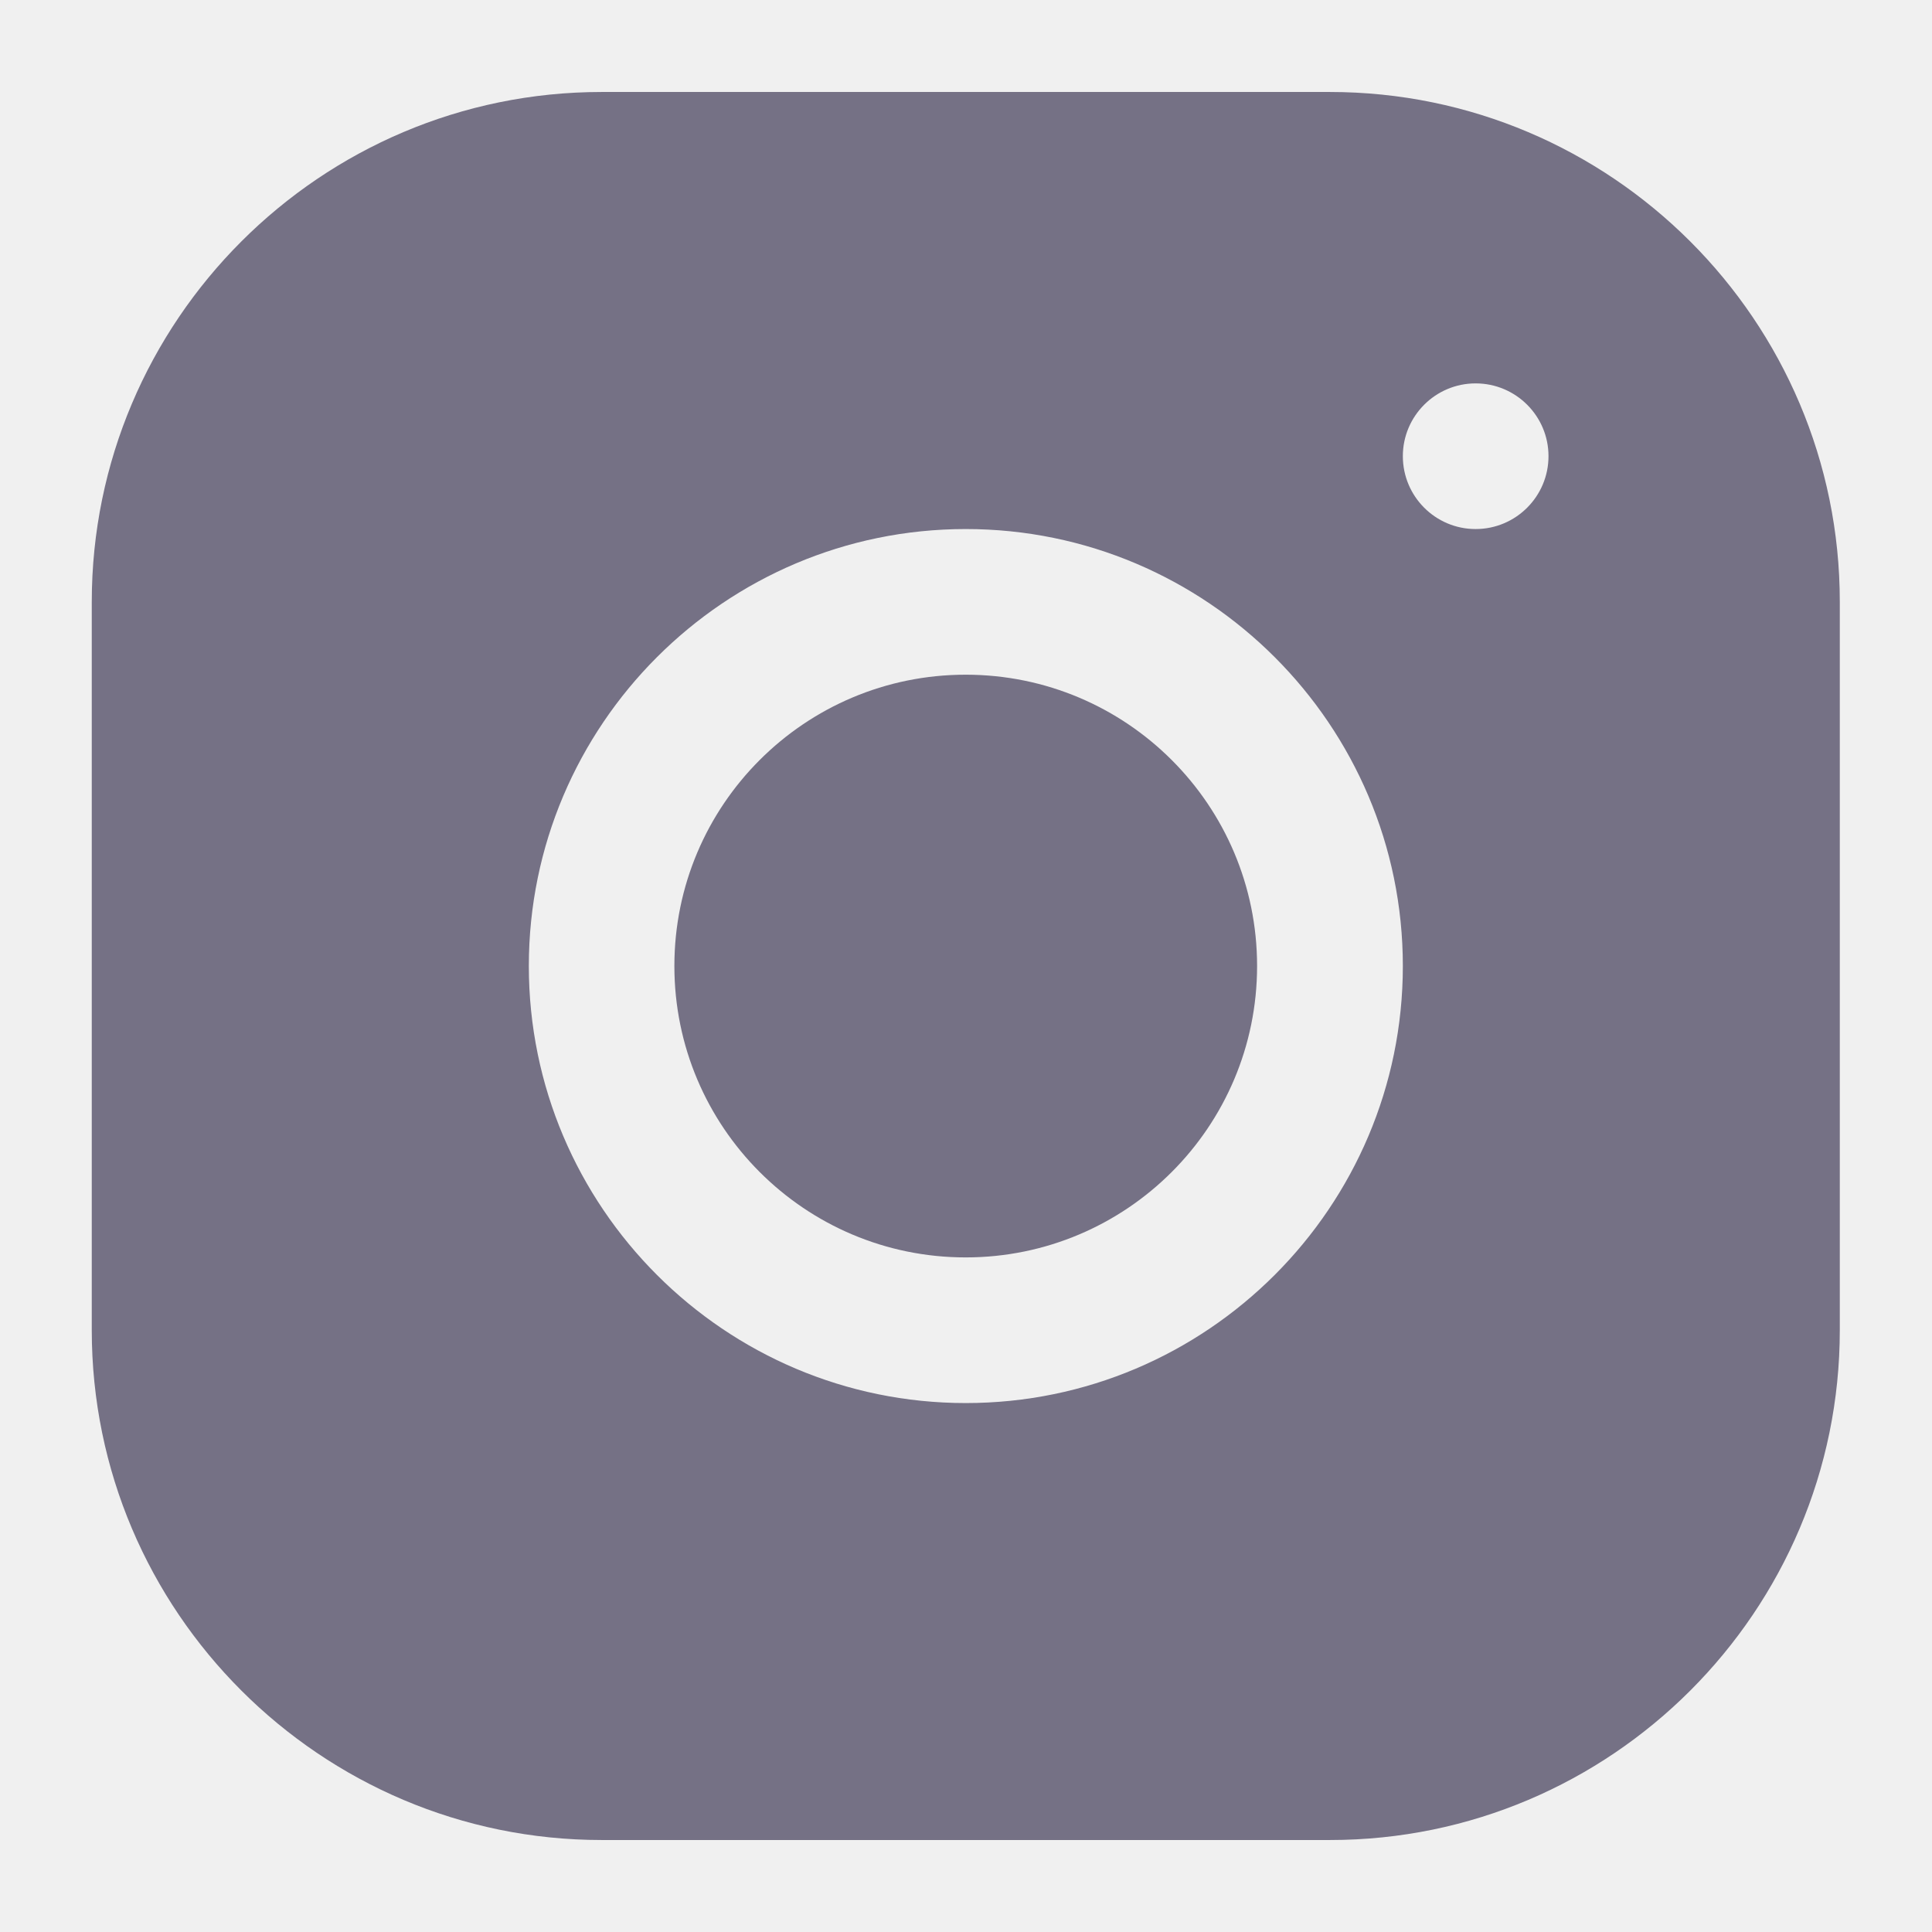
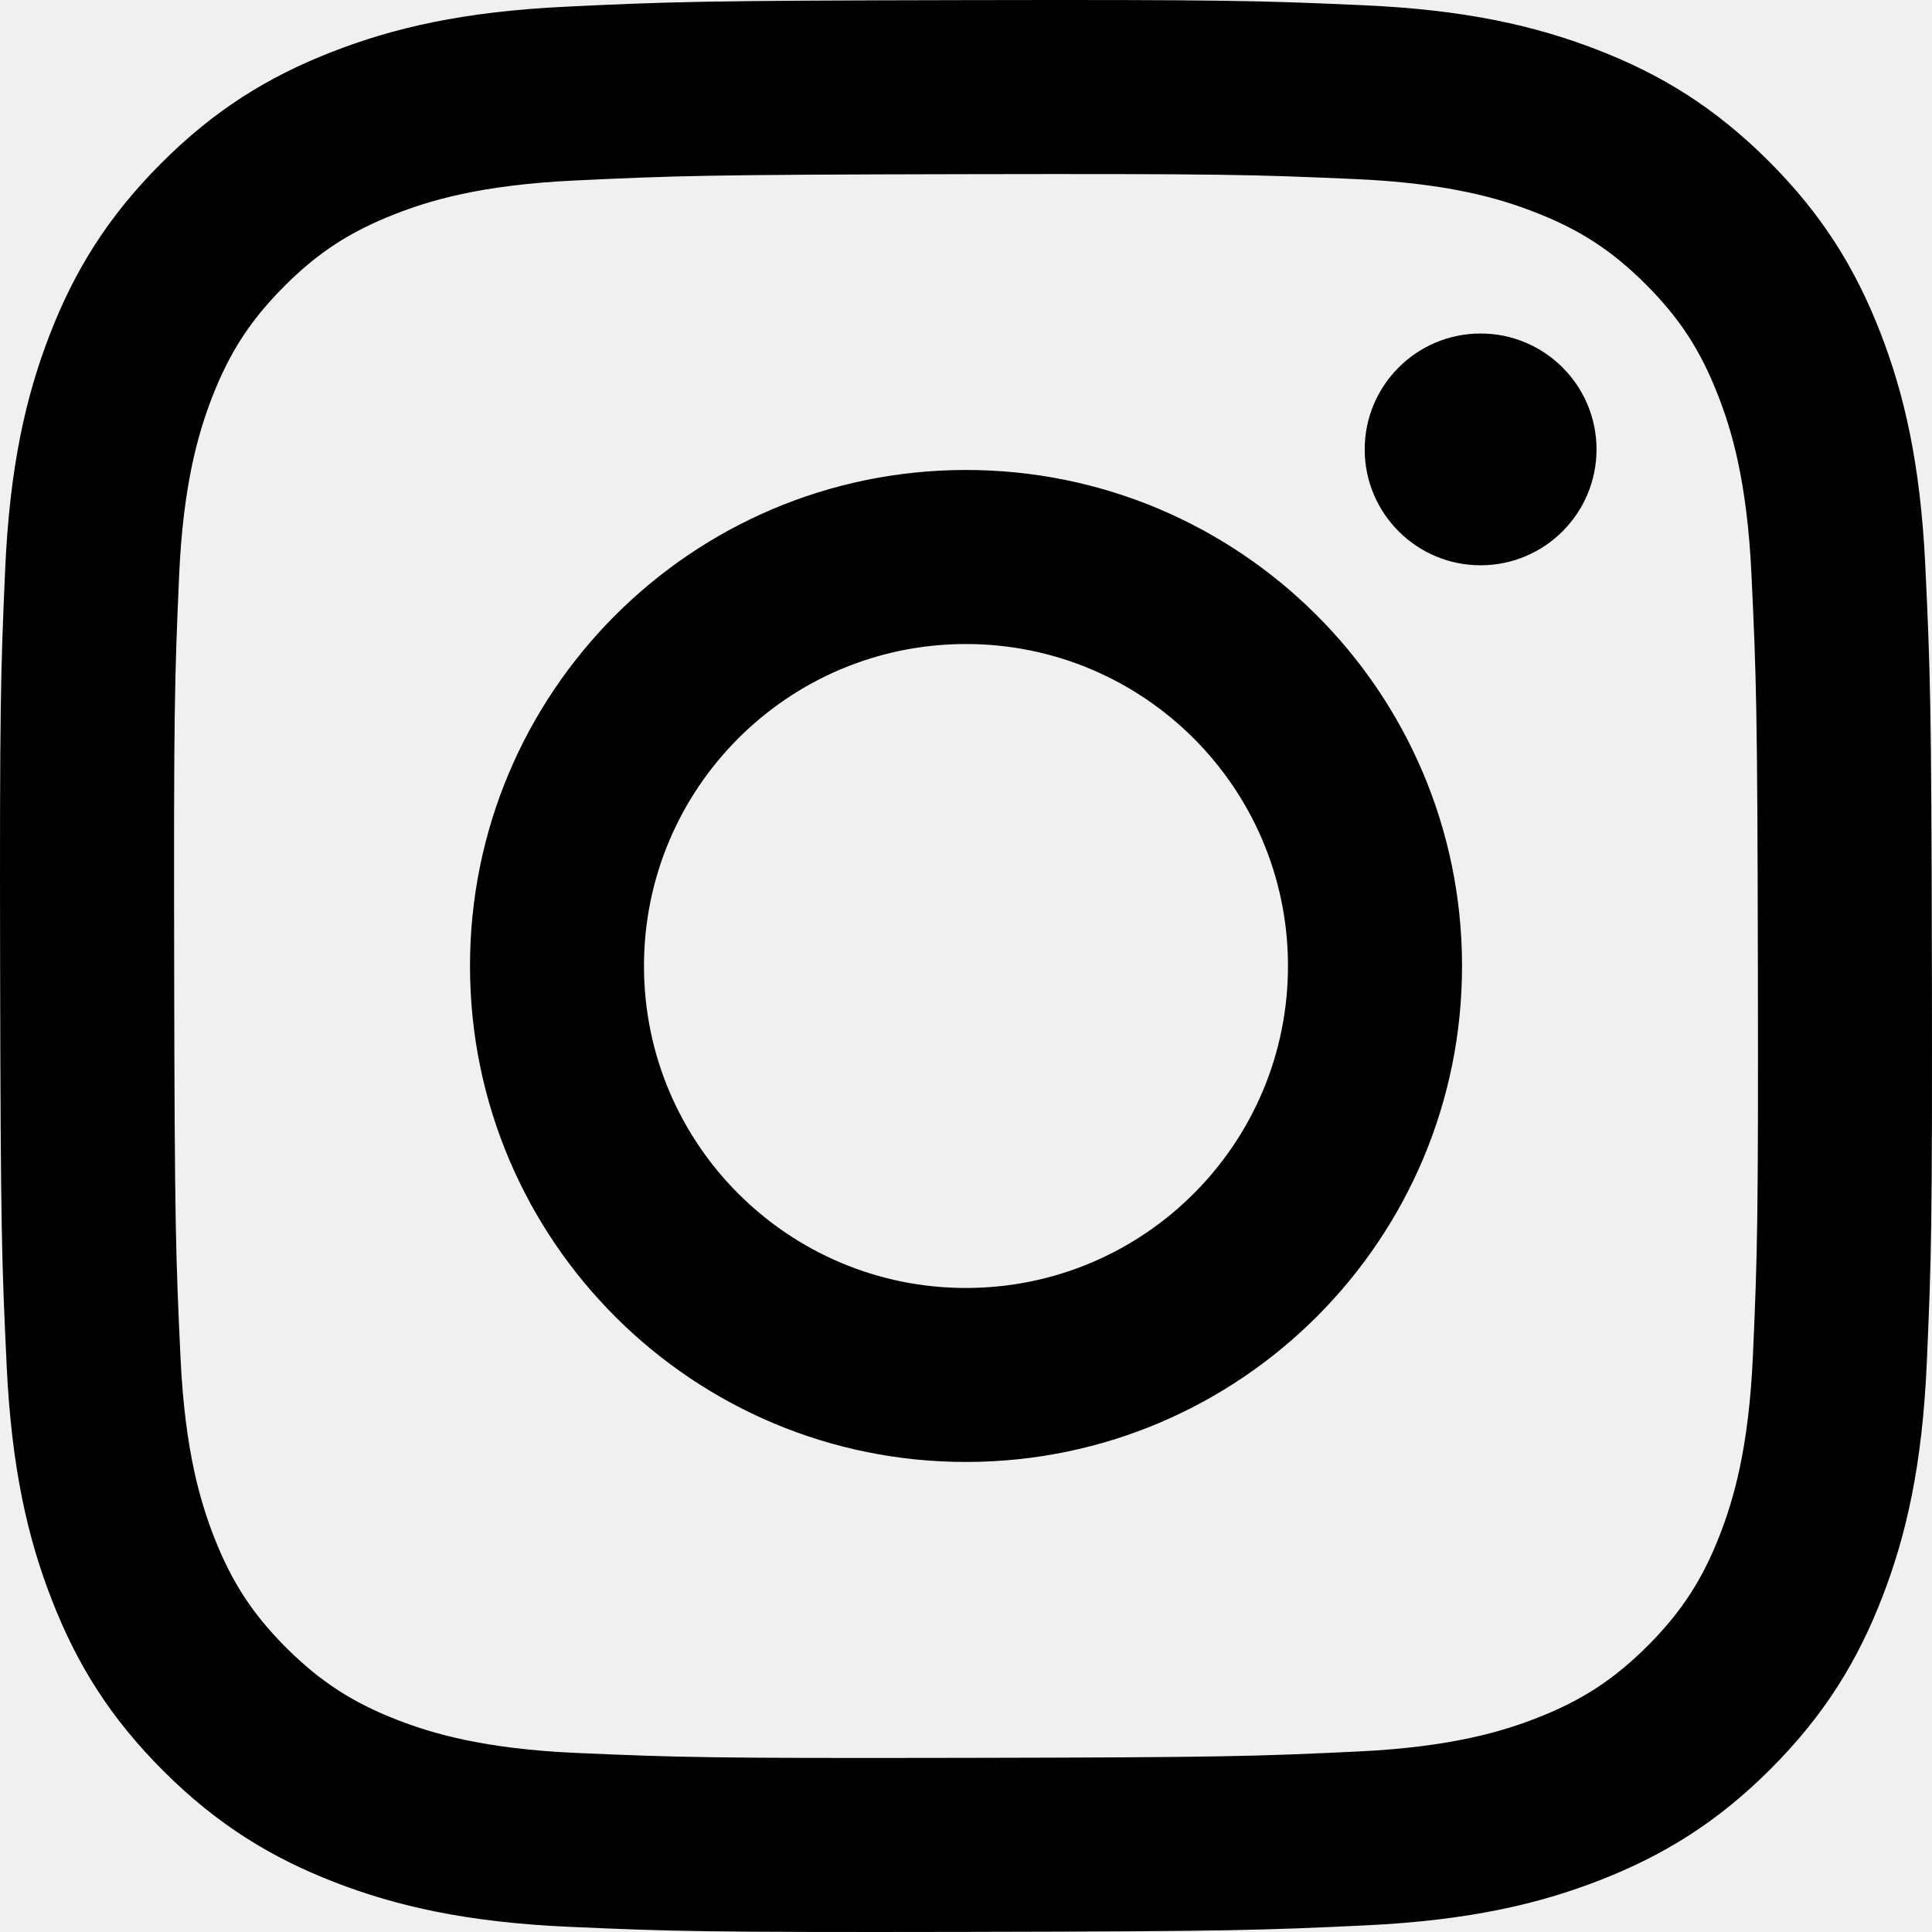
- <svg xmlns="http://www.w3.org/2000/svg" width="18" height="18" viewBox="0 0 18 18" fill="none">
-   <g clip-path="url(#clip0_702_32812)">
-     <path d="M8.997 11.715C10.496 11.715 11.712 10.499 11.712 9C11.712 7.501 10.496 6.286 8.997 6.286C7.498 6.286 6.283 7.501 6.283 9C6.283 10.499 7.498 11.715 8.997 11.715Z" fill="#757185" />
-     <path d="M12.39 0.857H5.605C2.986 0.857 0.855 2.989 0.855 5.608V12.394C0.855 15.012 2.987 17.143 5.606 17.143H12.392C15.011 17.143 17.141 15.012 17.141 12.393V5.607C17.141 2.988 15.01 0.857 12.39 0.857ZM8.998 13.072C6.753 13.072 4.927 11.246 4.927 9C4.927 6.755 6.753 4.929 8.998 4.929C11.244 4.929 13.07 6.755 13.07 9C13.07 11.246 11.244 13.072 8.998 13.072ZM13.748 4.929C13.374 4.929 13.07 4.625 13.07 4.25C13.07 3.876 13.374 3.572 13.748 3.572C14.123 3.572 14.427 3.876 14.427 4.25C14.427 4.625 14.123 4.929 13.748 4.929Z" fill="#757185" />
-   </g>
-   <defs>
-     <clipPath id="clip0_702_32812">
-       <rect width="17.143" height="17.143" fill="white" transform="translate(0.427734 0.428711)" />
-     </clipPath>
-   </defs>
+ <svg xmlns="http://www.w3.org/2000/svg" shape-rendering="geometricPrecision" text-rendering="geometricPrecision" image-rendering="optimizeQuality" fill-rule="evenodd" clip-rule="evenodd" viewBox="0 0 512 512">
+   <path fill-rule="nonzero" d="M170.663 256.157c-.083-47.121 38.055-85.4 85.167-85.482 47.121-.092 85.407 38.029 85.499 85.159.091 47.13-38.047 85.4-85.176 85.492-47.112.09-85.399-38.039-85.49-85.169zm-46.108.092c.141 72.602 59.106 131.327 131.69 131.185 72.592-.14 131.35-59.089 131.209-131.691-.141-72.577-59.114-131.336-131.715-131.194-72.585.141-131.325 59.114-131.184 131.7zm237.104-137.092c.033 16.954 13.817 30.682 30.772 30.649 16.961-.034 30.689-13.811 30.664-30.765-.033-16.954-13.818-30.69-30.78-30.656-16.962.033-30.689 13.818-30.656 30.772zm-208.696 345.4c-24.958-1.086-38.511-5.234-47.543-8.709-11.961-4.628-20.496-10.177-29.479-19.093-8.966-8.951-14.532-17.461-19.202-29.397-3.508-9.033-7.73-22.569-8.9-47.527-1.269-26.983-1.559-35.078-1.683-103.433-.133-68.338.116-76.434 1.294-103.441 1.069-24.941 5.242-38.512 8.709-47.536 4.628-11.977 10.161-20.496 19.094-29.478 8.949-8.983 17.459-14.532 29.403-19.202 9.025-3.526 22.561-7.715 47.511-8.9 26.998-1.278 35.085-1.551 103.423-1.684 68.353-.133 76.448.108 103.456 1.294 24.94 1.086 38.51 5.217 47.527 8.709 11.968 4.628 20.503 10.145 29.478 19.094 8.974 8.95 14.54 17.443 19.21 29.413 3.524 8.999 7.714 22.552 8.892 47.494 1.285 26.998 1.576 35.094 1.7 103.432.132 68.355-.117 76.451-1.302 103.442-1.087 24.957-5.226 38.52-8.709 47.56-4.629 11.953-10.161 20.488-19.103 29.471-8.941 8.949-17.451 14.531-29.403 19.201-9.009 3.517-22.561 7.714-47.494 8.9-26.998 1.269-35.086 1.56-103.448 1.684-68.338.133-76.424-.124-103.431-1.294zM149.977 1.773c-27.239 1.286-45.843 5.648-62.101 12.019-16.829 6.561-31.095 15.353-45.286 29.603C28.381 57.653 19.655 71.944 13.144 88.79c-6.303 16.299-10.575 34.912-11.778 62.168C.172 178.264-.102 186.973.031 256.489c.133 69.508.439 78.234 1.741 105.548 1.302 27.231 5.649 45.827 12.019 62.092 6.569 16.83 15.353 31.089 29.611 45.289 14.25 14.2 28.55 22.918 45.404 29.438 16.282 6.294 34.902 10.583 62.15 11.777 27.305 1.203 36.022 1.468 105.521 1.336 69.532-.133 78.25-.44 105.555-1.734 27.239-1.302 45.826-5.664 62.1-12.019 16.829-6.585 31.095-15.353 45.288-29.611 14.191-14.251 22.917-28.55 29.428-45.404 6.304-16.282 10.592-34.904 11.777-62.134 1.195-27.323 1.478-36.049 1.344-105.557-.133-69.516-.447-78.225-1.741-105.522-1.294-27.256-5.657-45.844-12.019-62.118-6.577-16.829-15.352-31.08-29.602-45.288-14.25-14.192-28.55-22.935-45.404-29.429-16.29-6.304-34.903-10.6-62.15-11.778C333.747.164 325.03-.101 255.506.031c-69.507.133-78.224.431-105.529 1.742z" />
</svg>
